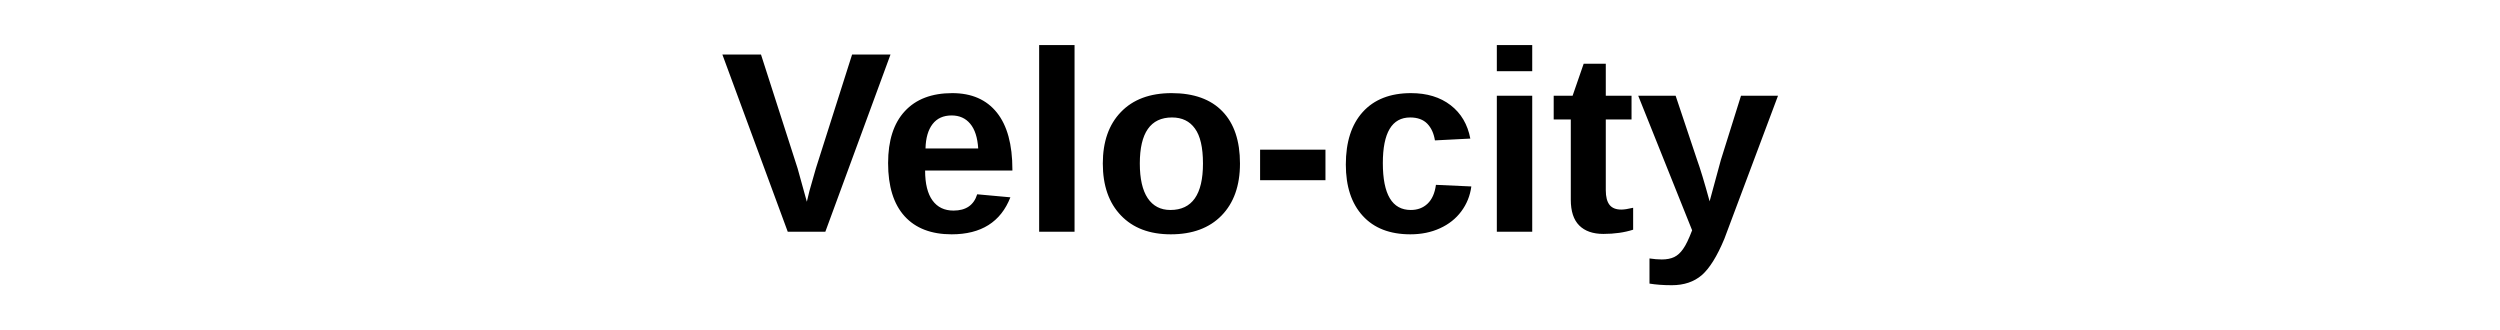
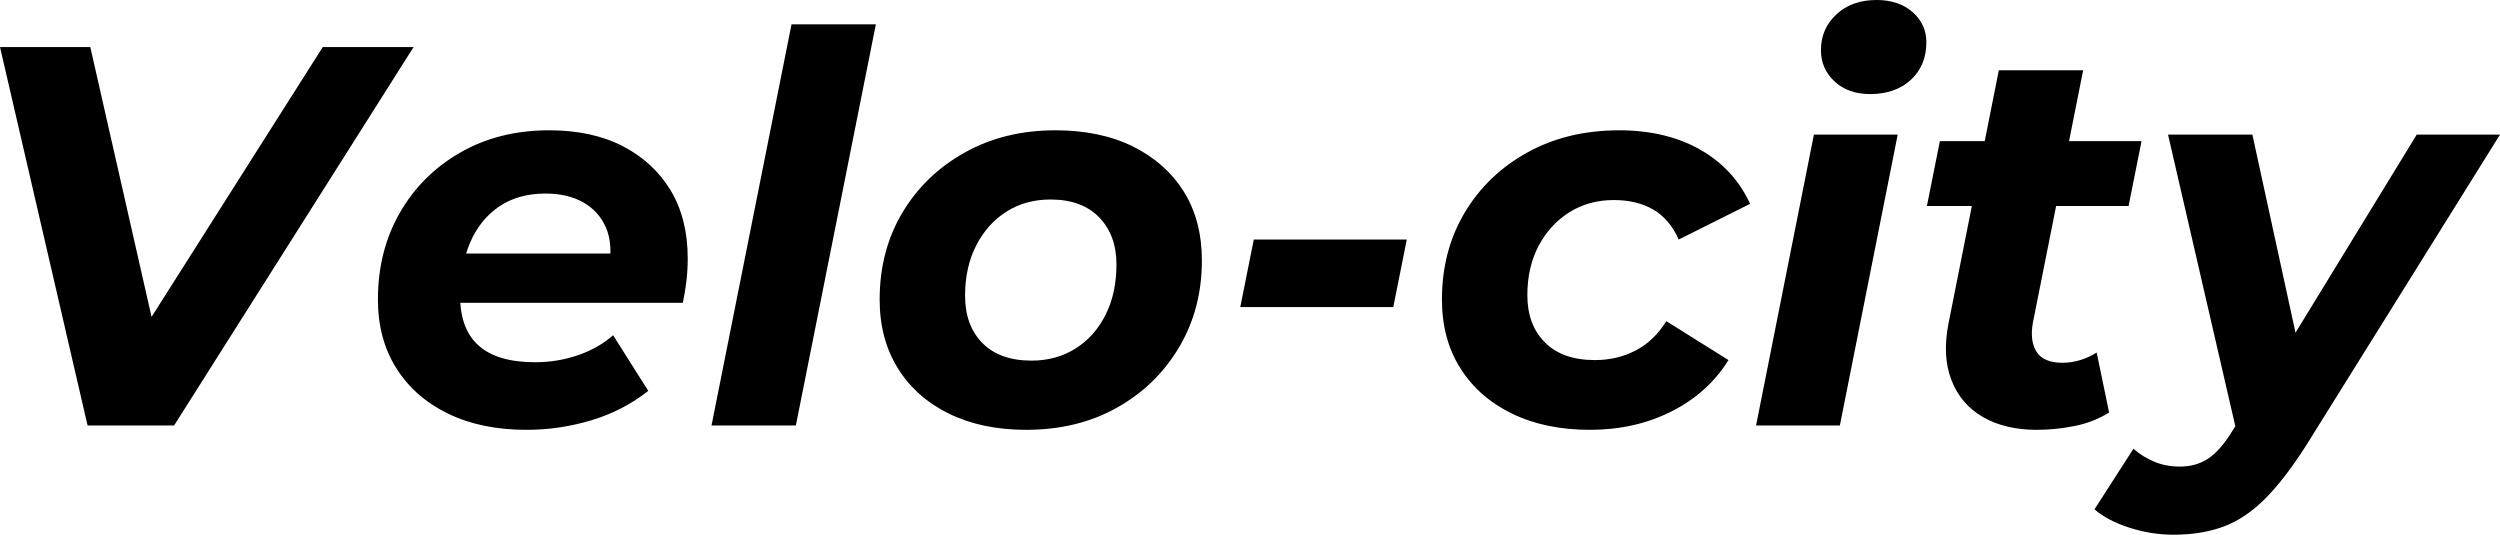
- <svg xmlns="http://www.w3.org/2000/svg" width="194.213" height="25.559" viewBox="0 0 194.213 25.559" fill="none">
+ <svg xmlns="http://www.w3.org/2000/svg" viewBox="0 9.05 231.2 49.45" data-asc="0.968" width="231.2" height="49.45">
  <defs />
-   <text x="97.106" y="18" text-anchor="middle" font-family="Arial, sans-serif" font-size="20" font-weight="bold" fill="#000000">Velo-city</text>
+   <g>
+     <g fill="#000000">
+       <g transform="translate(0, 0)">
+         <path d="M8.10 48.40L0 13.40L8.35 13.40L15.40 44.45L10.15 44.45L29.85 13.40L38.25 13.40L16.10 48.40L8.10 48.40ZM48.70 48.80Q44.50 48.80 41.43 47.30Q38.35 45.80 36.65 43.10Q34.95 40.40 34.95 36.75Q34.95 32.25 36.98 28.72Q39 25.20 42.58 23.15Q46.15 21.10 50.80 21.10Q54.75 21.10 57.60 22.57Q60.45 24.05 62.03 26.67Q63.60 29.30 63.60 32.95Q63.60 34 63.48 35.05Q63.35 36.10 63.15 37.05L40.90 37.05L41.70 32.50L59.50 32.50L56.30 33.90Q56.70 31.65 56.05 30.12Q55.40 28.60 53.95 27.77Q52.50 26.95 50.45 26.95Q47.90 26.95 46.13 28.17Q44.35 29.40 43.45 31.55Q42.55 33.70 42.55 36.40Q42.55 39.50 44.28 41.02Q46 42.55 49.50 42.55Q51.55 42.55 53.45 41.90Q55.35 41.25 56.70 40.05L59.95 45.20Q57.60 47.05 54.68 47.92Q51.75 48.80 48.70 48.80ZM65.80 48.40L73.20 11.30L81.00 11.30L73.60 48.40L65.80 48.40ZM94.90 48.80Q90.80 48.80 87.75 47.30Q84.70 45.80 83.03 43.10Q81.35 40.40 81.35 36.75Q81.35 32.25 83.45 28.72Q85.55 25.20 89.23 23.15Q92.90 21.10 97.60 21.10Q101.75 21.10 104.78 22.60Q107.80 24.10 109.48 26.77Q111.15 29.45 111.15 33.15Q111.15 37.60 109.05 41.15Q106.95 44.70 103.30 46.75Q99.65 48.80 94.90 48.80M95.40 42.40Q97.70 42.40 99.48 41.27Q101.25 40.15 102.25 38.15Q103.25 36.15 103.25 33.50Q103.25 30.80 101.65 29.15Q100.05 27.50 97.15 27.50Q94.85 27.50 93.08 28.62Q91.30 29.75 90.28 31.75Q89.25 33.75 89.25 36.40Q89.25 39.15 90.85 40.77Q92.45 42.40 95.40 42.40ZM114.70 37.45L115.95 31.20L130.10 31.20L128.85 37.45L114.70 37.45ZM147.05 48.80Q142.90 48.80 139.83 47.30Q136.75 45.80 135.05 43.10Q133.35 40.40 133.35 36.75Q133.35 32.25 135.45 28.72Q137.55 25.20 141.25 23.15Q144.95 21.10 149.75 21.10Q154.05 21.10 157.20 22.87Q160.35 24.65 161.85 27.90L155.25 31.20Q154.40 29.30 152.88 28.42Q151.35 27.55 149.25 27.55Q146.95 27.55 145.15 28.67Q143.35 29.80 142.30 31.77Q141.25 33.75 141.25 36.35Q141.25 39.10 142.88 40.72Q144.50 42.35 147.50 42.35Q149.55 42.35 151.25 41.47Q152.95 40.60 154.10 38.75L159.85 42.35Q157.95 45.40 154.58 47.10Q151.20 48.80 147.05 48.80ZM162.40 48.40L167.75 21.50L175.50 21.50L170.15 48.40L162.40 48.40M172.95 17.75Q170.90 17.75 169.65 16.57Q168.40 15.40 168.40 13.70Q168.40 11.70 169.83 10.38Q171.25 9.05 173.55 9.05Q175.60 9.05 176.88 10.17Q178.15 11.30 178.15 12.95Q178.15 15.10 176.73 16.42Q175.30 17.75 172.95 17.75ZM188.35 48.80Q185.45 48.80 183.40 47.63Q181.35 46.45 180.48 44.23Q179.60 42 180.20 38.95L184.85 15.55L192.65 15.55L188.00 38.90Q187.70 40.60 188.35 41.60Q189.00 42.60 190.75 42.60Q191.55 42.60 192.38 42.35Q193.20 42.10 193.90 41.65L195.05 47.20Q193.60 48.10 191.85 48.45Q190.10 48.80 188.35 48.80M178.20 28.10L179.40 22.10L198.05 22.10L196.85 28.10L178.20 28.10ZM201.00 58.50Q198.95 58.50 196.93 57.85Q194.90 57.20 193.70 56.15L197.30 50.55Q198.15 51.30 199.23 51.75Q200.30 52.20 201.60 52.20Q203.10 52.20 204.23 51.45Q205.35 50.70 206.45 48.90L208.60 45.50L209.30 44.70L223.50 21.50L231.20 21.50L213.30 50.20Q211.30 53.35 209.48 55.17Q207.65 57 205.63 57.75Q203.60 58.50 201.00 58.50M206.95 49.45L200.50 21.50L208.30 21.50L213.20 44L206.95 49.45Z" />
+       </g>
+     </g>
+   </g>
</svg>
